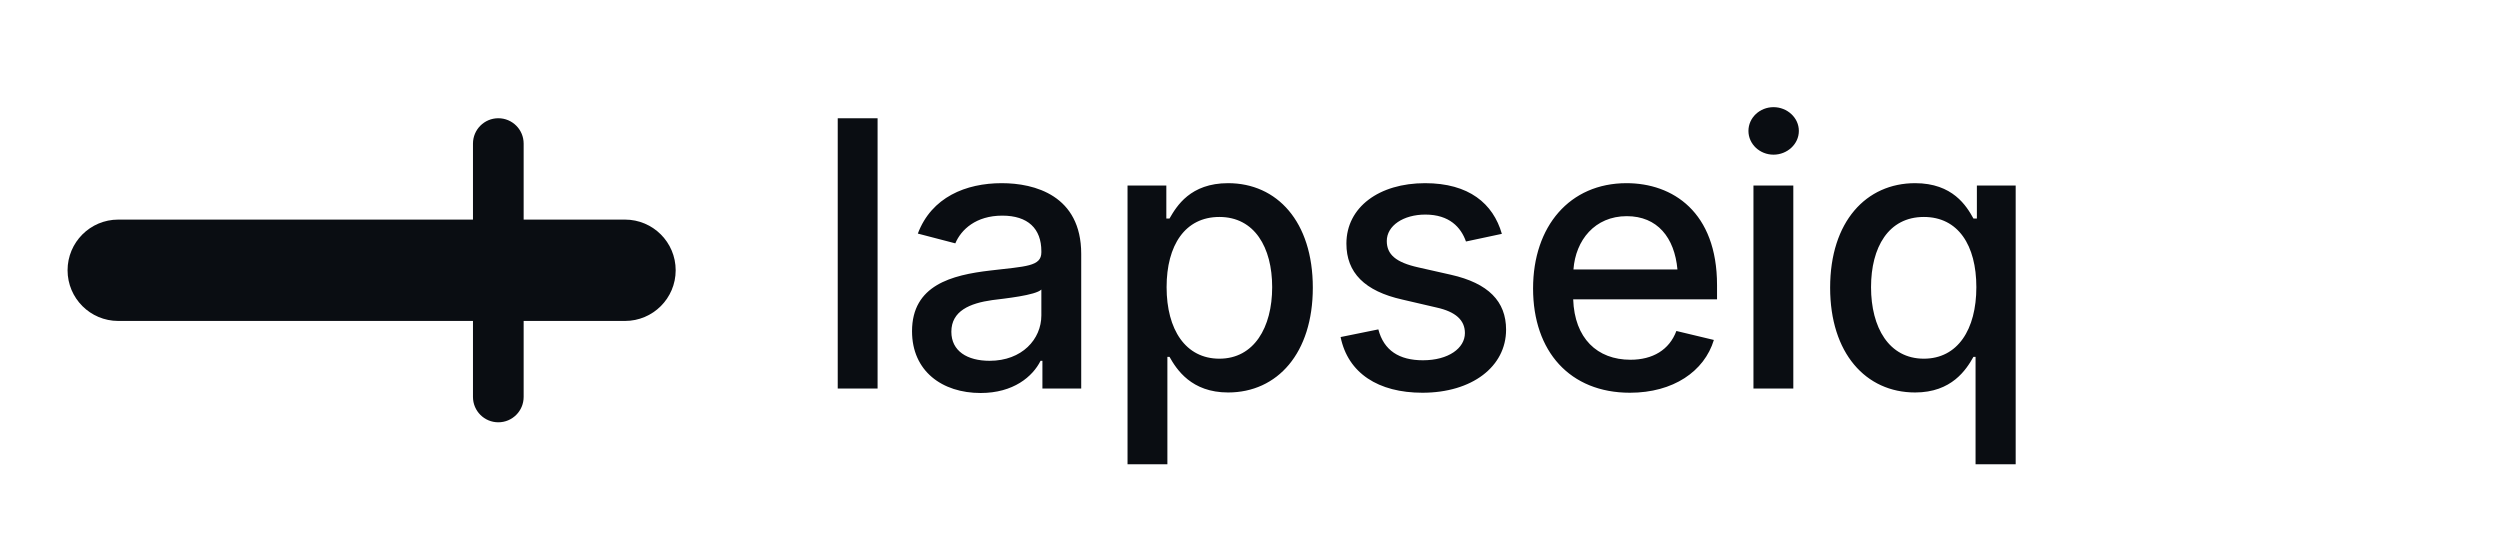
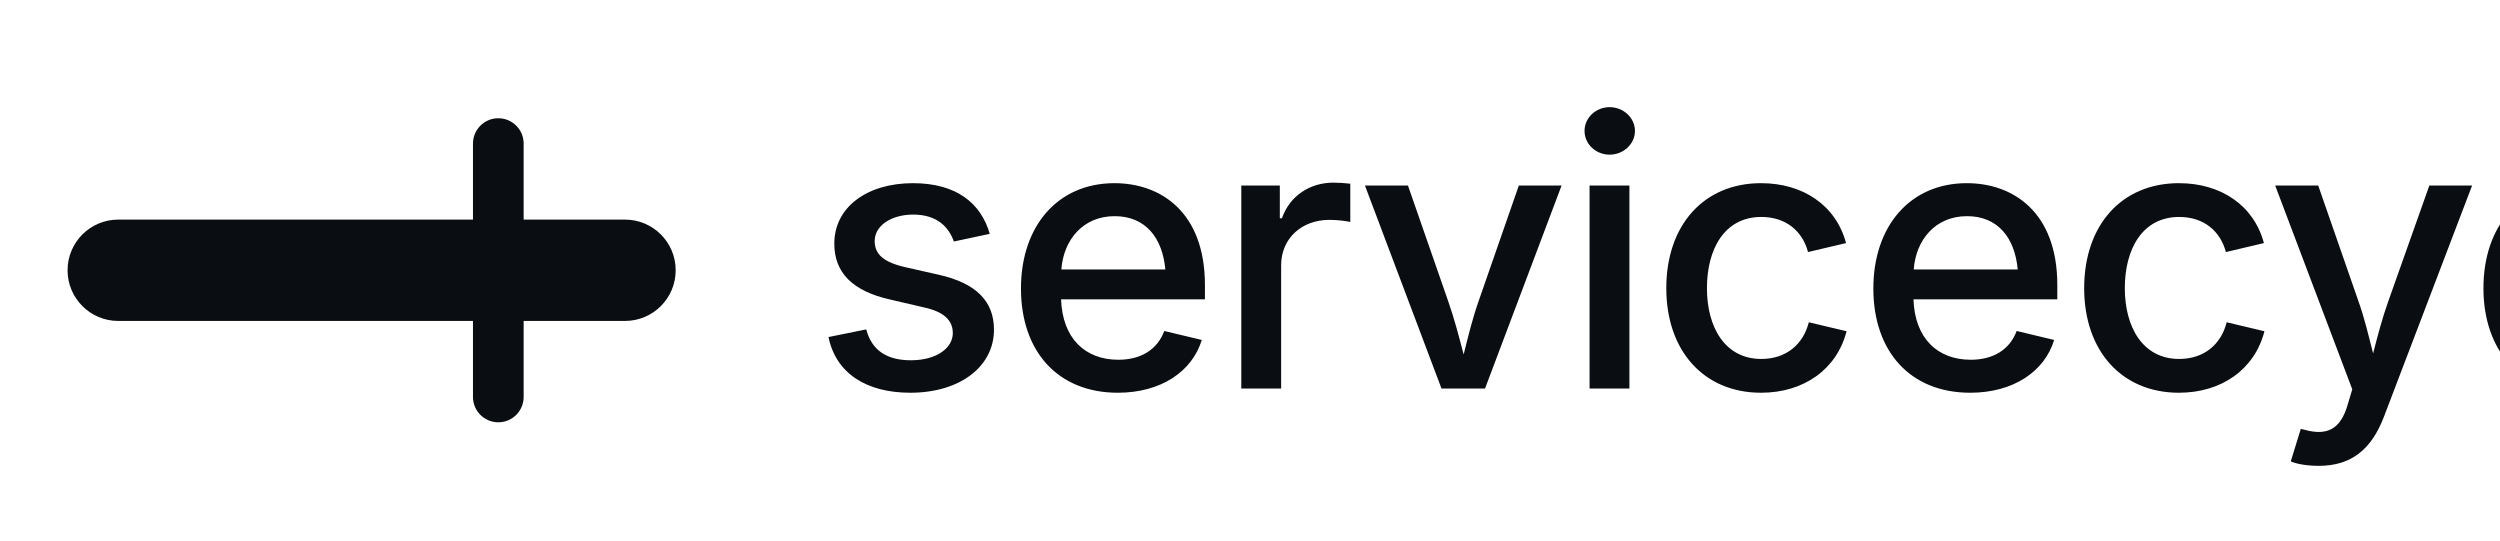
<svg xmlns="http://www.w3.org/2000/svg" width="148" height="32" viewBox="0 0 148 32" role="img" aria-labelledby="title desc">
  <rect x="4" y="13" width="36" height="6" rx="3" fill="#0a0d12" />
  <rect x="28" y="7" width="3" height="18" rx="1.5" fill="#0a0d12" />
-   <text x="48" y="23" font-family="Inter, -apple-system, BlinkMacSystemFont, 'Segoe UI', system-ui, sans-serif" font-size="22" font-weight="500" letter-spacing="-0.44" fill="#0a0d12">lapseiq</text>
+   <text x="48" y="23" font-family="Inter, -apple-system, BlinkMacSystemFont, 'Segoe UI', system-ui, sans-serif" font-size="22" font-weight="500" letter-spacing="-0.44" fill="#0a0d12">servicecycle</text>
</svg>
